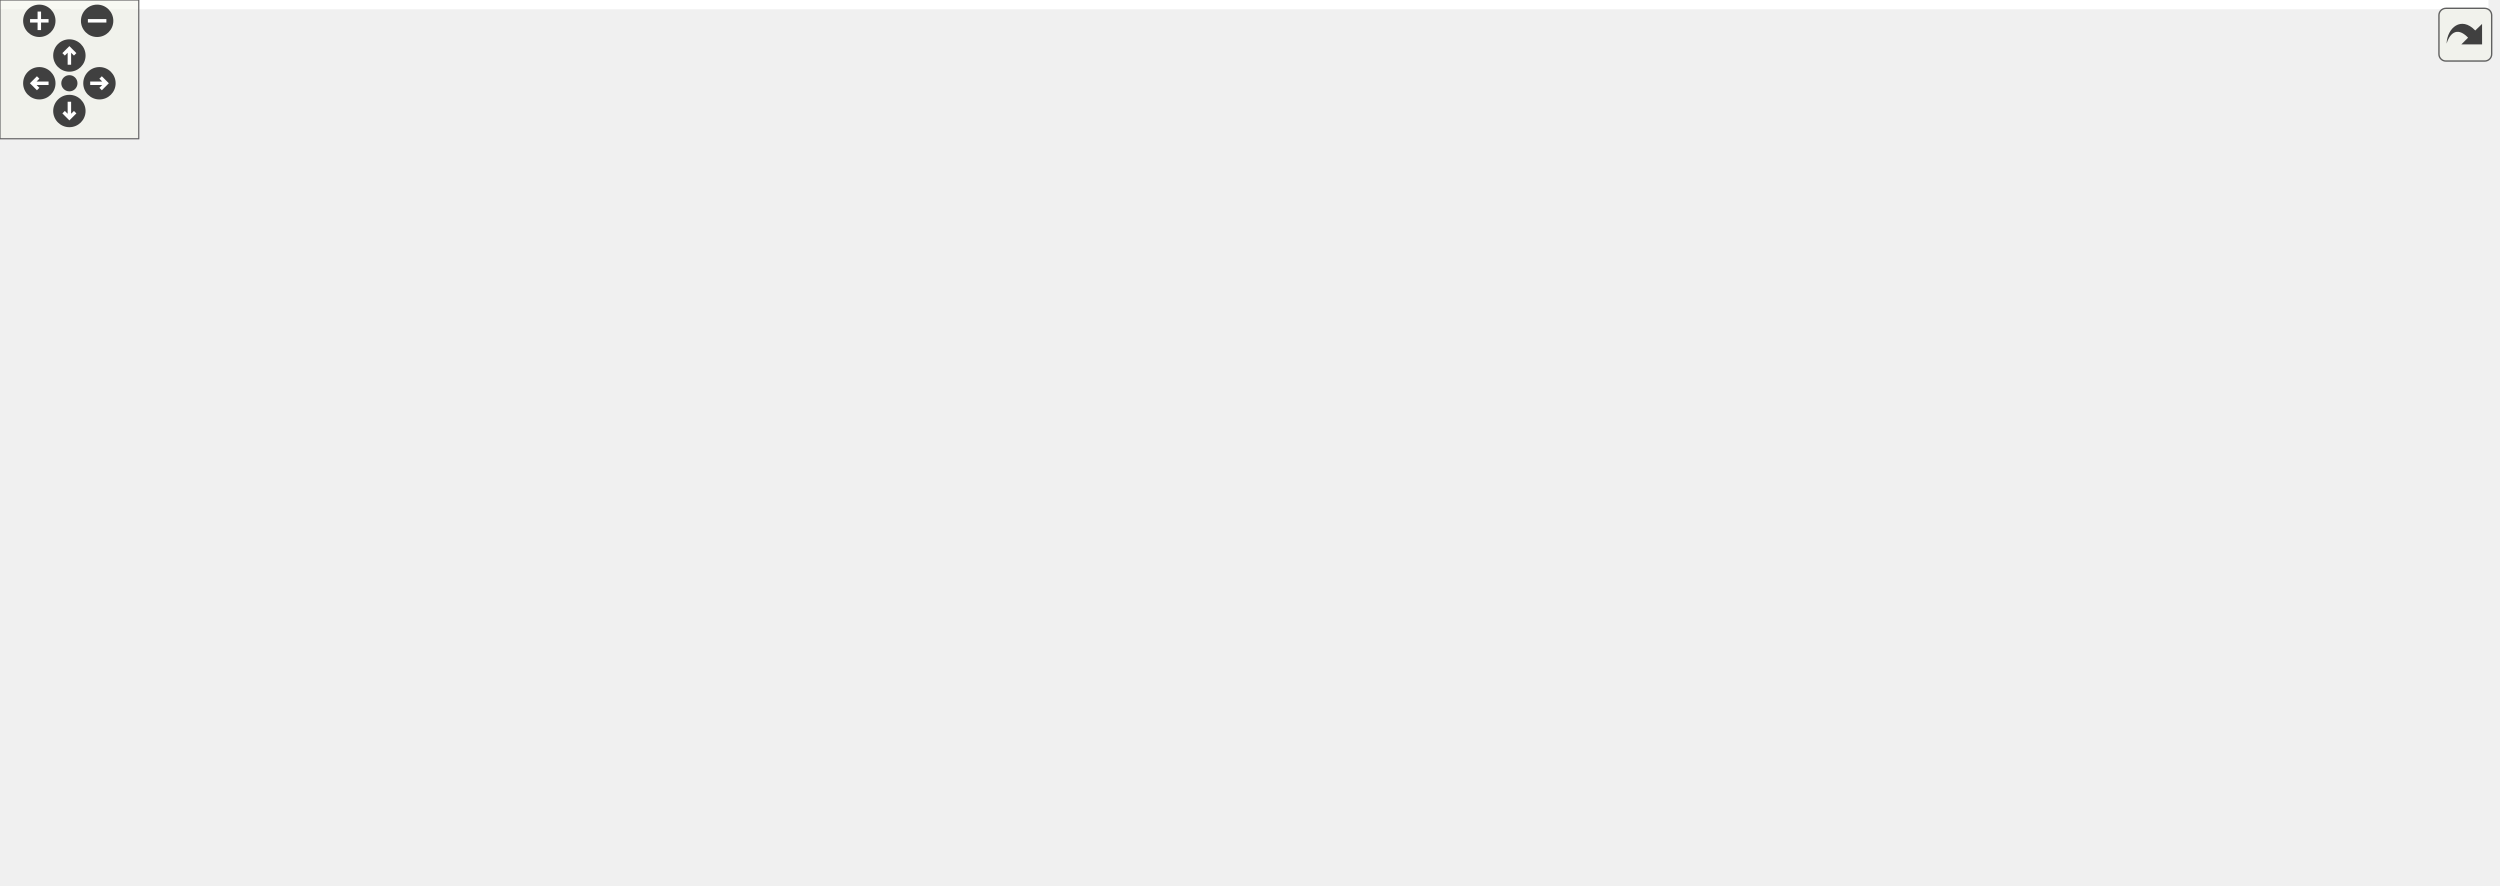
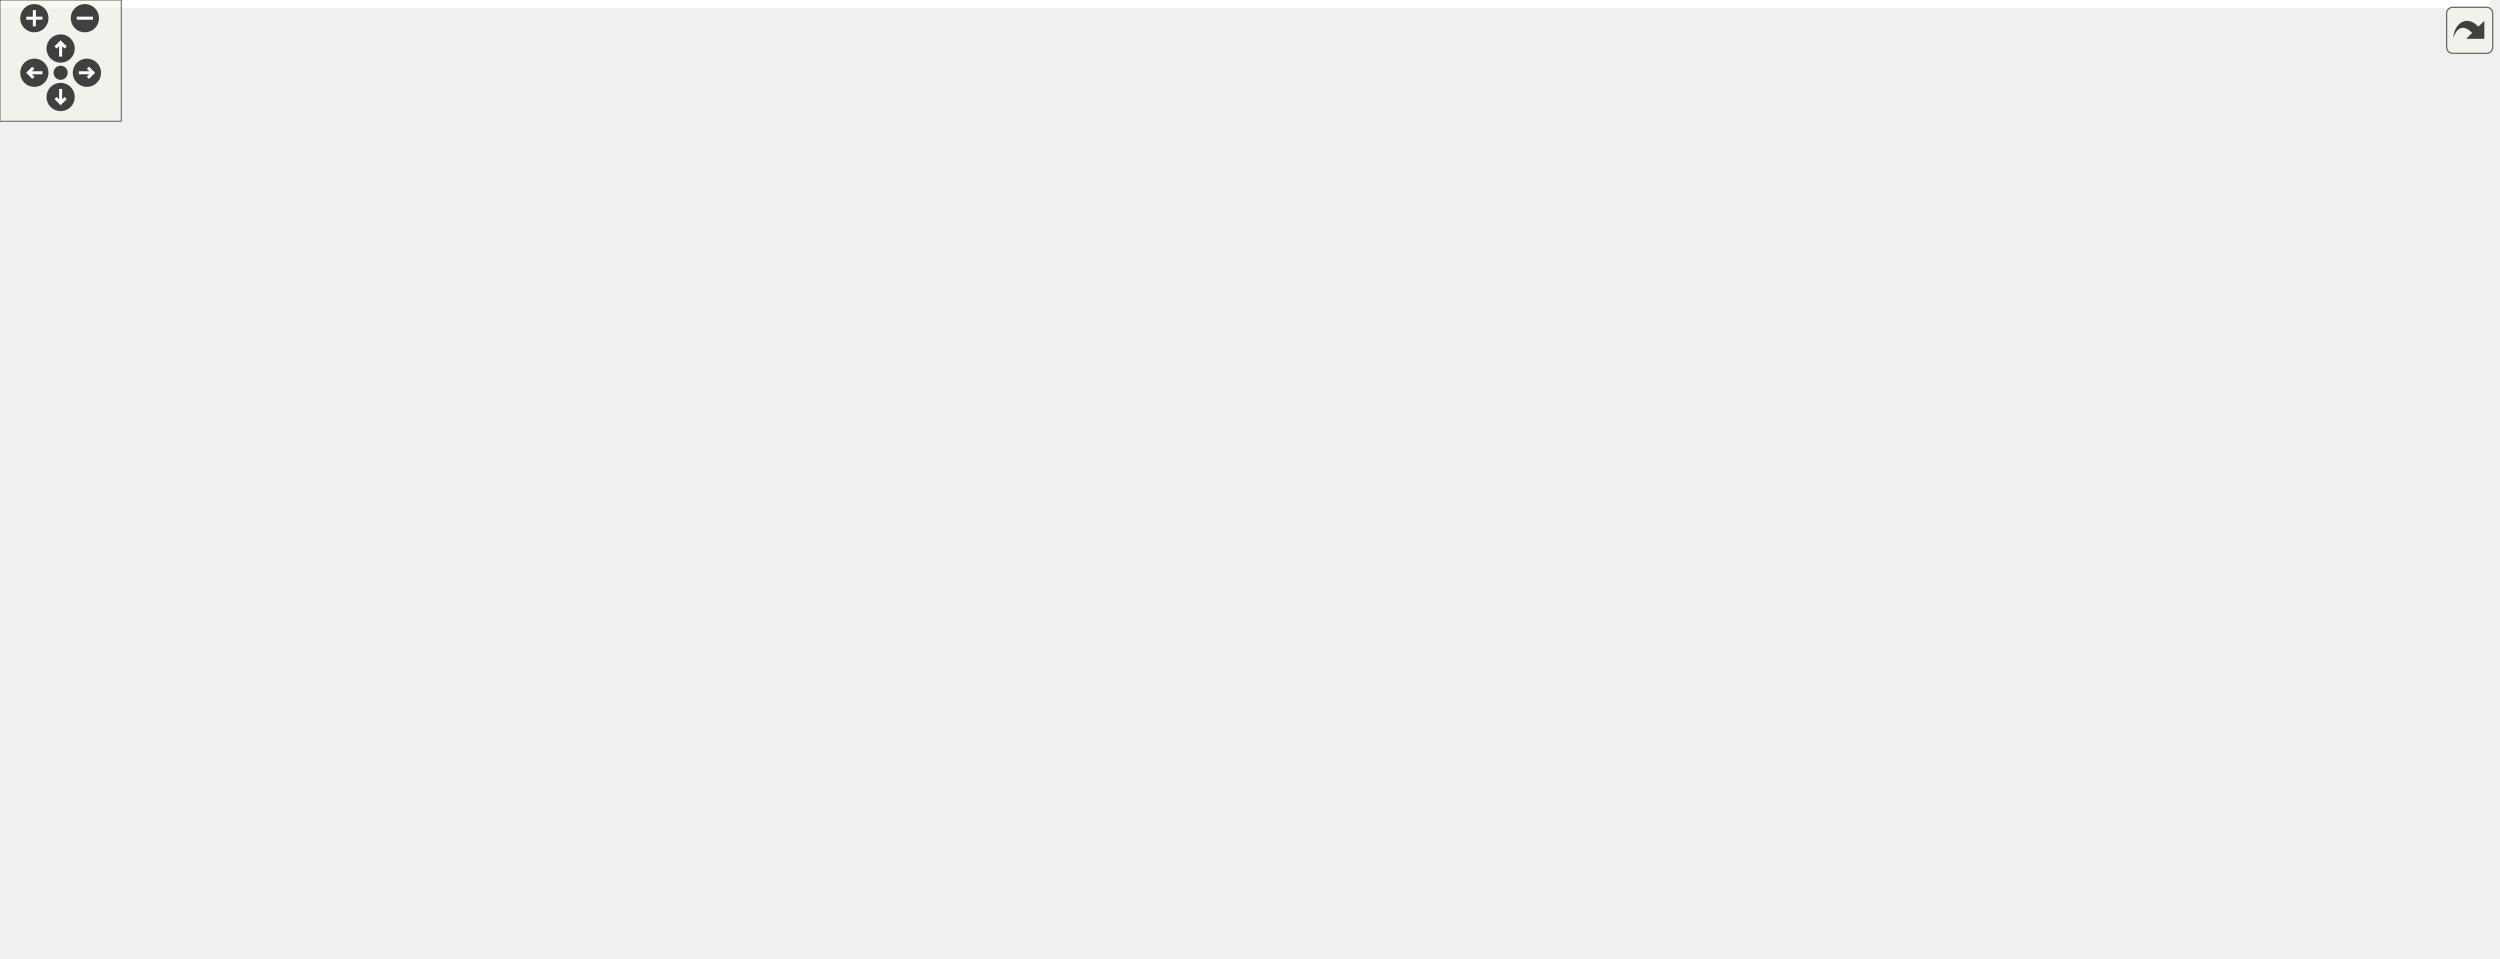
<svg xmlns="http://www.w3.org/2000/svg" xmlns:xlink="http://www.w3.org/1999/xlink" id="main" version="1.1" xml:space="preserve">
  <style type="text/css">
.edge:hover path { stroke: red; }
.edge:hover polygon { stroke: red; fill: red; }
</style>
  <defs>
    <circle id="rim" cx="0" cy="0" r="7" />
    <circle id="rim2" cx="0" cy="0" r="3.5" />
    <g id="zoomPlus">
      <use xlink:href="#rim" fill="#404040">
        <set attributeName="fill" to="#808080" begin="zoomplus.mouseover" end="zoomplus.mouseout" />
      </use>
      <path d="M-4,0h8M0,-4v8" fill="none" stroke="white" stroke-width="1.5" pointer-events="none" />
    </g>
    <g id="zoomMin">
      <use xlink:href="#rim" fill="#404040">
        <set attributeName="fill" to="#808080" begin="zoomminus.mouseover" end="zoomminus.mouseout" />
      </use>
      <path d="M-4,0h8" fill="none" stroke="white" stroke-width="1.5" pointer-events="none" />
    </g>
    <g id="dirArrow">
      <path fill="none" stroke="white" stroke-width="1.5" d="M0,-3.0v7 M-2.5,-0.5L0,-3.0L2.5,-0.5" />
    </g>
    <g id="resetDef">
      <use xlink:href="#rim2" fill="#404040">
        <set attributeName="fill" to="#808080" begin="reset.mouseover" end="reset.mouseout" />
      </use>
    </g>
  </defs>
  <svg id="graph" class="graph">
    <g id="viewport">
-       <polygon fill="#ffffff" stroke="transparent" points="-4,4 -4,-322 1076,-322 1076,4 -4,4" />
+       <polygon fill="#ffffff" stroke="transparent" points="-4,4 -4,-413.5 1232,-413.5 1232,4 -4,4" />
      <g id="node1" class="node">
-         <polygon fill="#bfbfbf" stroke="#000000" points="945,-81.5 945,-111.5 1072,-111.5 1072,-81.5 945,-81.5" />
-         <text text-anchor="start" x="953" y="-99.5" font-family="Helvetica,sans-Serif" font-size="10.00" fill="#000000">schwz::Initialize&lt;</text>
-         <text text-anchor="middle" x="1008.5" y="-88.5" font-family="Helvetica,sans-Serif" font-size="10.00" fill="#000000"> ValueType, IndexType &gt;</text>
+         <polygon fill="#bfbfbf" stroke="#000000" points="1101,-206.5 1101,-236.5 1228,-236.5 1228,-206.5 1101,-206.5" />
+         <text text-anchor="start" x="1109" y="-224.5" font-family="Helvetica,sans-Serif" font-size="10.00" fill="#000000">schwz::Initialize&lt;</text>
+         <text text-anchor="middle" x="1164.5" y="-213.5" font-family="Helvetica,sans-Serif" font-size="10.00" fill="#000000"> ValueType, IndexType &gt;</text>
      </g>
      <g id="node2" class="node">
        <g id="a_node2">
          <a xlink:href="structschwz_1_1Settings.html" target="_top" xlink:title="The struct that contains the solver settings and the parameters to be set by the user. ">
-             <polygon fill="#ffffff" stroke="#000000" points="789.5,-198 789.5,-217 876.5,-217 876.5,-198 789.5,-198" />
-             <text text-anchor="middle" x="833" y="-205" font-family="Helvetica,sans-Serif" font-size="10.00" fill="#000000">schwz::Settings</text>
+             <polygon fill="#ffffff" stroke="#000000" points="945.5,-72 945.5,-91 1032.5,-91 1032.5,-72 945.5,-72" />
+             <text text-anchor="middle" x="989" y="-79" font-family="Helvetica,sans-Serif" font-size="10.00" fill="#000000">schwz::Settings</text>
          </a>
        </g>
      </g>
      <g id="edge1" class="edge">
-         <path fill="none" stroke="#191970" d="M856.965,-192.343C890.503,-171.131 951.08,-132.817 984.589,-111.623" />
-         <polygon fill="#191970" stroke="#191970" points="854.848,-189.54 848.268,-197.844 858.59,-195.456 854.848,-189.54" />
+         <path fill="none" stroke="#191970" d="M1008.947,-97.412C1043.098,-124.655 1112.304,-179.862 1145.672,-206.48" />
+         <polygon fill="#191970" stroke="#191970" points="1011.063,-94.623 1001.063,-91.123 1006.698,-100.095 1011.063,-94.623" />
      </g>
      <g id="node3" class="node">
        <g id="a_node3">
          <a xlink:href="structschwz_1_1Settings_1_1comm__settings.html" target="_top" xlink:title="The settings for the various available communication paradigms. ">
-             <polygon fill="#ffffff" stroke="#000000" points="463,-287.5 463,-317.5 583,-317.5 583,-287.5 463,-287.5" />
-             <text text-anchor="start" x="471" y="-305.5" font-family="Helvetica,sans-Serif" font-size="10.00" fill="#000000">schwz::Settings::comm</text>
-             <text text-anchor="middle" x="523" y="-294.5" font-family="Helvetica,sans-Serif" font-size="10.00" fill="#000000">_settings</text>
+             <polygon fill="#ffffff" stroke="#000000" points="625.5,-49.5 625.5,-79.5 745.5,-79.5 745.5,-49.5 625.5,-49.5" />
+             <text text-anchor="start" x="633.5" y="-67.5" font-family="Helvetica,sans-Serif" font-size="10.00" fill="#000000">schwz::Settings::comm</text>
+             <text text-anchor="middle" x="685.5" y="-56.5" font-family="Helvetica,sans-Serif" font-size="10.00" fill="#000000">_settings</text>
          </a>
        </g>
      </g>
      <g id="edge2" class="edge">
-         <path fill="none" stroke="#9a32cd" stroke-dasharray="5,2" d="M593.404,-305.178C637.068,-304.487 693.506,-299.246 740,-280.5 775.789,-266.07 809.168,-233.465 824.376,-217.161" />
-         <polygon fill="#9a32cd" stroke="#9a32cd" points="593.131,-301.68 583.16,-305.261 593.188,-308.68 593.131,-301.68" />
-         <text text-anchor="middle" x="684.5" y="-306.5" font-family="Helvetica,sans-Serif" font-size="10.00" fill="#000000"> comm_settings</text>
+         <path fill="none" stroke="#9a32cd" stroke-dasharray="5,2" d="M755.666,-61.934C796.66,-61.159 849.35,-61.405 896,-65.5 912.157,-66.918 929.726,-69.633 945.198,-72.428" />
+         <polygon fill="#9a32cd" stroke="#9a32cd" points="755.429,-58.439 745.506,-62.152 755.579,-65.437 755.429,-58.439" />
+         <text text-anchor="middle" x="840.5" y="-68.5" font-family="Helvetica,sans-Serif" font-size="10.00" fill="#000000"> comm_settings</text>
      </g>
      <g id="node4" class="node">
        <g id="a_node4">
          <a xlink:title="STL class. ">
-             <polygon fill="#ffffff" stroke="#bfbfbf" points="493,-225 493,-244 553,-244 553,-225 493,-225" />
-             <text text-anchor="middle" x="523" y="-232" font-family="Helvetica,sans-Serif" font-size="10.00" fill="#000000">std::string</text>
+             <polygon fill="#ffffff" stroke="#bfbfbf" points="655.5,-101 655.5,-120 715.5,-120 715.5,-101 655.5,-101" />
+             <text text-anchor="middle" x="685.5" y="-108" font-family="Helvetica,sans-Serif" font-size="10.00" fill="#000000">std::string</text>
          </a>
        </g>
      </g>
      <g id="edge3" class="edge">
-         <path fill="none" stroke="#9a32cd" stroke-dasharray="5,2" d="M563.307,-230.989C621.666,-225.906 729.27,-216.535 789.413,-211.296" />
-         <polygon fill="#9a32cd" stroke="#9a32cd" points="562.664,-227.532 553.006,-231.887 563.272,-234.506 562.664,-227.532" />
-         <text text-anchor="middle" x="684.5" y="-271.5" font-family="Helvetica,sans-Serif" font-size="10.00" fill="#000000"> factorization</text>
-         <text text-anchor="middle" x="684.5" y="-260.5" font-family="Helvetica,sans-Serif" font-size="10.00" fill="#000000">metis_objtype</text>
-         <text text-anchor="middle" x="684.5" y="-249.5" font-family="Helvetica,sans-Serif" font-size="10.00" fill="#000000">matrix_filename</text>
-         <text text-anchor="middle" x="684.5" y="-238.5" font-family="Helvetica,sans-Serif" font-size="10.00" fill="#000000">reorder</text>
-         <text text-anchor="middle" x="684.5" y="-227.5" font-family="Helvetica,sans-Serif" font-size="10.00" fill="#000000">executor_string</text>
+         <path fill="none" stroke="#9a32cd" stroke-dasharray="5,2" d="M725.48,-105.876C743.635,-103.829 765.392,-101.449 785,-99.5 840.193,-94.015 903.872,-88.531 945.2,-85.083" />
+         <polygon fill="#9a32cd" stroke="#9a32cd" points="725.067,-102.4 715.525,-107.006 725.856,-109.356 725.067,-102.4" />
+         <text text-anchor="middle" x="840.5" y="-146.5" font-family="Helvetica,sans-Serif" font-size="10.00" fill="#000000"> factorization</text>
+         <text text-anchor="middle" x="840.5" y="-135.5" font-family="Helvetica,sans-Serif" font-size="10.00" fill="#000000">metis_objtype</text>
+         <text text-anchor="middle" x="840.5" y="-124.5" font-family="Helvetica,sans-Serif" font-size="10.00" fill="#000000">matrix_filename</text>
+         <text text-anchor="middle" x="840.5" y="-113.5" font-family="Helvetica,sans-Serif" font-size="10.00" fill="#000000">reorder</text>
+         <text text-anchor="middle" x="840.5" y="-102.5" font-family="Helvetica,sans-Serif" font-size="10.00" fill="#000000">executor_string</text>
+       </g>
+       <g id="node8" class="node">
+         <g id="a_node8">
+           <a xlink:href="structschwz_1_1Metadata.html" target="_top" xlink:title="The solver metadata struct. ">
+             <polygon fill="#ffffff" stroke="#000000" points="914,-206.5 914,-236.5 1064,-236.5 1064,-206.5 914,-206.5" />
+             <text text-anchor="start" x="922" y="-224.5" font-family="Helvetica,sans-Serif" font-size="10.00" fill="#000000">schwz::Metadata&lt; ValueType,</text>
+             <text text-anchor="middle" x="989" y="-213.5" font-family="Helvetica,sans-Serif" font-size="10.00" fill="#000000"> IndexType &gt;</text>
+           </a>
+         </g>
+       </g>
+       <g id="edge10" class="edge">
+         <path fill="none" stroke="#9a32cd" stroke-dasharray="5,2" d="M713.094,-124.602C732.729,-134.161 759.961,-146.47 785,-154.5 832.975,-169.885 848.226,-161.503 896,-177.5 918.865,-185.156 943.477,-196.974 961.635,-206.434" />
+         <polygon fill="#9a32cd" stroke="#9a32cd" points="714.624,-121.454 704.109,-120.161 711.523,-127.73 714.624,-121.454" />
+         <text text-anchor="middle" x="840.5" y="-180.5" font-family="Helvetica,sans-Serif" font-size="10.00" fill="#000000"> local_precond</text>
      </g>
      <g id="node5" class="node">
-         <polygon fill="#ffffff" stroke="#bfbfbf" points="171,-219.5 171,-249.5 266,-249.5 266,-219.5 171,-219.5" />
-         <text text-anchor="start" x="179" y="-237.5" font-family="Helvetica,sans-Serif" font-size="10.00" fill="#000000">std::basic_string&lt;</text>
-         <text text-anchor="middle" x="218.5" y="-226.5" font-family="Helvetica,sans-Serif" font-size="10.00" fill="#000000"> char &gt;</text>
+         <polygon fill="#ffffff" stroke="#bfbfbf" points="280.5,-95.5 280.5,-125.5 375.5,-125.5 375.5,-95.5 280.5,-95.5" />
+         <text text-anchor="start" x="288.5" y="-113.5" font-family="Helvetica,sans-Serif" font-size="10.00" fill="#000000">std::basic_string&lt;</text>
+         <text text-anchor="middle" x="328" y="-102.5" font-family="Helvetica,sans-Serif" font-size="10.00" fill="#000000"> char &gt;</text>
      </g>
      <g id="edge4" class="edge">
-         <path fill="none" stroke="#191970" d="M276.085,-234.5C340.529,-234.5 442.486,-234.5 492.83,-234.5" />
-         <polygon fill="#191970" stroke="#191970" points="276.078,-231 266.078,-234.5 276.078,-238 276.078,-231" />
+         <path fill="none" stroke="#191970" d="M385.845,-110.5C462.709,-110.5 595.715,-110.5 655.211,-110.5" />
+         <polygon fill="#191970" stroke="#191970" points="385.843,-107 375.843,-110.5 385.843,-114 385.843,-107" />
      </g>
      <g id="node6" class="node">
        <g id="a_node6">
          <a xlink:title="STL class. ">
-             <polygon fill="#ffffff" stroke="#bfbfbf" points="0,-219.5 0,-249.5 95,-249.5 95,-219.5 0,-219.5" />
-             <text text-anchor="start" x="8" y="-237.5" font-family="Helvetica,sans-Serif" font-size="10.00" fill="#000000">std::basic_string&lt;</text>
-             <text text-anchor="middle" x="47.5" y="-226.5" font-family="Helvetica,sans-Serif" font-size="10.00" fill="#000000"> Char &gt;</text>
+             <polygon fill="#ffffff" stroke="#bfbfbf" points="0,-95.5 0,-125.5 95,-125.5 95,-95.5 0,-95.5" />
+             <text text-anchor="start" x="8" y="-113.5" font-family="Helvetica,sans-Serif" font-size="10.00" fill="#000000">std::basic_string&lt;</text>
+             <text text-anchor="middle" x="47.5" y="-102.5" font-family="Helvetica,sans-Serif" font-size="10.00" fill="#000000"> Char &gt;</text>
          </a>
        </g>
      </g>
      <g id="edge5" class="edge">
-         <path fill="none" stroke="#ffa500" stroke-dasharray="5,2" d="M105.357,-234.5C126.658,-234.5 150.524,-234.5 170.826,-234.5" />
-         <polygon fill="#ffa500" stroke="#ffa500" points="105.133,-231 95.133,-234.5 105.133,-238 105.133,-231" />
-         <text text-anchor="middle" x="133" y="-237.5" font-family="Helvetica,sans-Serif" font-size="10.00" fill="#000000"> &lt; char &gt;</text>
+         <path fill="none" stroke="#ffa500" stroke-dasharray="5,2" d="M105.094,-110.5C156.777,-110.5 231.742,-110.5 280.184,-110.5" />
+         <polygon fill="#ffa500" stroke="#ffa500" points="105.083,-107 95.083,-110.5 105.083,-114 105.083,-107" />
+         <text text-anchor="middle" x="179.5" y="-113.5" font-family="Helvetica,sans-Serif" font-size="10.00" fill="#000000"> &lt; char &gt;</text>
      </g>
      <g id="node7" class="node">
        <g id="a_node7">
          <a xlink:href="structschwz_1_1Settings_1_1convergence__settings.html" target="_top" xlink:title="The various convergence settings available. ">
-             <polygon fill="#ffffff" stroke="#000000" points="448.5,-175.5 448.5,-205.5 597.5,-205.5 597.5,-175.5 448.5,-175.5" />
-             <text text-anchor="start" x="456.5" y="-193.5" font-family="Helvetica,sans-Serif" font-size="10.00" fill="#000000">schwz::Settings::convergence</text>
-             <text text-anchor="middle" x="523" y="-182.5" font-family="Helvetica,sans-Serif" font-size="10.00" fill="#000000">_settings</text>
+             <polygon fill="#ffffff" stroke="#000000" points="611,-.5 611,-30.5 760,-30.5 760,-.5 611,-.5" />
+             <text text-anchor="start" x="619" y="-18.5" font-family="Helvetica,sans-Serif" font-size="10.00" fill="#000000">schwz::Settings::convergence</text>
+             <text text-anchor="middle" x="685.5" y="-7.5" font-family="Helvetica,sans-Serif" font-size="10.00" fill="#000000">_settings</text>
          </a>
        </g>
      </g>
      <g id="edge6" class="edge">
-         <path fill="none" stroke="#9a32cd" stroke-dasharray="5,2" d="M607.73,-187.643C647.891,-187.119 696.493,-187.684 740,-191.5 756.157,-192.917 773.726,-195.631 789.198,-198.427" />
-         <polygon fill="#9a32cd" stroke="#9a32cd" points="607.654,-184.144 597.71,-187.798 607.763,-191.143 607.654,-184.144" />
-         <text text-anchor="middle" x="684.5" y="-194.5" font-family="Helvetica,sans-Serif" font-size="10.00" fill="#000000"> convergence_settings</text>
-       </g>
-       <g id="node8" class="node">
-         <g id="a_node8">
-           <a xlink:href="structschwz_1_1Metadata.html" target="_top" xlink:title="The solver metadata struct. ">
-             <polygon fill="#ffffff" stroke="#000000" points="758,-81.5 758,-111.5 908,-111.5 908,-81.5 758,-81.5" />
-             <text text-anchor="start" x="766" y="-99.5" font-family="Helvetica,sans-Serif" font-size="10.00" fill="#000000">schwz::Metadata&lt; ValueType,</text>
-             <text text-anchor="middle" x="833" y="-88.5" font-family="Helvetica,sans-Serif" font-size="10.00" fill="#000000"> IndexType &gt;</text>
-           </a>
-         </g>
+         <path fill="none" stroke="#9a32cd" stroke-dasharray="5,2" d="M770.492,-23.822C809.168,-28.677 855.292,-35.972 896,-46.5 921.22,-53.023 949.044,-64.028 967.626,-71.958" />
+         <polygon fill="#9a32cd" stroke="#9a32cd" points="770.662,-20.317 760.312,-22.578 769.813,-27.265 770.662,-20.317" />
+         <text text-anchor="middle" x="840.5" y="-49.5" font-family="Helvetica,sans-Serif" font-size="10.00" fill="#000000"> convergence_settings</text>
      </g>
      <g id="edge7" class="edge">
-         <path fill="none" stroke="#191970" d="M918.243,-96.5C927.177,-96.5 936.145,-96.5 944.777,-96.5" />
-         <polygon fill="#191970" stroke="#191970" points="918.192,-93 908.192,-96.5 918.192,-100 918.192,-93" />
+         <path fill="none" stroke="#191970" d="M1074.243,-221.5C1083.177,-221.5 1092.145,-221.5 1100.777,-221.5" />
+         <polygon fill="#191970" stroke="#191970" points="1074.192,-218 1064.191,-221.5 1074.191,-225 1074.192,-218" />
      </g>
      <g id="node9" class="node">
-         <polygon fill="#ffffff" stroke="#bfbfbf" points="435,-115 435,-156 611,-156 611,-115 435,-115" />
-         <text text-anchor="start" x="443" y="-144" font-family="Helvetica,sans-Serif" font-size="10.00" fill="#000000">std::vector&lt; std::tuple</text>
-         <text text-anchor="start" x="443" y="-133" font-family="Helvetica,sans-Serif" font-size="10.00" fill="#000000">&lt; int, int, int, std::</text>
-         <text text-anchor="middle" x="523" y="-122" font-family="Helvetica,sans-Serif" font-size="10.00" fill="#000000">string, std::vector&lt; ValueType &gt; &gt; &gt;</text>
+         <polygon fill="#ffffff" stroke="#bfbfbf" points="410,-308 410,-349 586,-349 586,-308 410,-308" />
+         <text text-anchor="start" x="418" y="-337" font-family="Helvetica,sans-Serif" font-size="10.00" fill="#000000">std::vector&lt; std::tuple</text>
+         <text text-anchor="start" x="418" y="-326" font-family="Helvetica,sans-Serif" font-size="10.00" fill="#000000">&lt; int, int, int, std::</text>
+         <text text-anchor="middle" x="498" y="-315" font-family="Helvetica,sans-Serif" font-size="10.00" fill="#000000">string, std::vector&lt; ValueType &gt; &gt; &gt;</text>
      </g>
      <g id="edge8" class="edge">
-         <path fill="none" stroke="#9a32cd" stroke-dasharray="5,2" d="M621.202,-123.145C665.436,-117.581 716.83,-111.115 757.914,-105.946" />
-         <polygon fill="#9a32cd" stroke="#9a32cd" points="620.489,-119.707 611.004,-124.428 621.363,-126.653 620.489,-119.707" />
-         <text text-anchor="middle" x="684.5" y="-124.5" font-family="Helvetica,sans-Serif" font-size="10.00" fill="#000000"> time_struct</text>
+         <path fill="none" stroke="#9a32cd" stroke-dasharray="5,2" d="M596.29,-313.476C677.34,-300.194 794.986,-278.855 896,-252.5 913.127,-248.031 931.687,-242.077 947.689,-236.582" />
+         <polygon fill="#9a32cd" stroke="#9a32cd" points="595.403,-310.074 586.095,-315.136 596.528,-316.983 595.403,-310.074" />
+         <text text-anchor="middle" x="685.5" y="-314.5" font-family="Helvetica,sans-Serif" font-size="10.00" fill="#000000"> time_struct</text>
      </g>
      <g id="node10" class="node">
        <g id="a_node10">
          <a xlink:title="STL class. ">
-             <polygon fill="#ffffff" stroke="#bfbfbf" points="175,-48 175,-67 262,-67 262,-48 175,-48" />
-             <text text-anchor="middle" x="218.5" y="-55" font-family="Helvetica,sans-Serif" font-size="10.00" fill="#000000">std::vector&lt; T &gt;</text>
+             <polygon fill="#ffffff" stroke="#bfbfbf" points="4,-261 4,-280 91,-280 91,-261 4,-261" />
+             <text text-anchor="middle" x="47.5" y="-268" font-family="Helvetica,sans-Serif" font-size="10.00" fill="#000000">std::vector&lt; T &gt;</text>
          </a>
        </g>
      </g>
      <g id="edge9" class="edge">
-         <path fill="none" stroke="#ffa500" stroke-dasharray="5,2" d="M232.892,-74.55C245.047,-87.654 263.684,-104.921 284,-113.5 331.215,-133.439 388.232,-139.296 434.733,-140.001" />
-         <polygon fill="#ffa500" stroke="#ffa500" points="235.47,-72.181 226.204,-67.043 230.243,-76.838 235.47,-72.181" />
-         <text text-anchor="start" x="284" y="-163.5" font-family="Helvetica,sans-Serif" font-size="10.00" fill="#000000"> &lt; std::tuple&lt; int,</text>
-         <text text-anchor="start" x="284" y="-152.5" font-family="Helvetica,sans-Serif" font-size="10.00" fill="#000000"> int, int, std::string,</text>
-         <text text-anchor="middle" x="350.5" y="-141.5" font-family="Helvetica,sans-Serif" font-size="10.00" fill="#000000"> std::vector&lt; ValueType &gt; &gt; &gt;</text>
+         <path fill="none" stroke="#ffa500" stroke-dasharray="5,2" d="M101.09,-281.496C105.114,-282.211 109.117,-282.889 113,-283.5 214.377,-299.459 331.595,-312.373 409.806,-320.207" />
+         <polygon fill="#ffa500" stroke="#ffa500" points="101.571,-278.026 91.102,-279.656 100.303,-284.91 101.571,-278.026" />
+         <text text-anchor="start" x="113" y="-325.5" font-family="Helvetica,sans-Serif" font-size="10.00" fill="#000000"> &lt; std::tuple&lt; int,</text>
+         <text text-anchor="start" x="113" y="-314.5" font-family="Helvetica,sans-Serif" font-size="10.00" fill="#000000"> int, int, std::string,</text>
+         <text text-anchor="middle" x="179.5" y="-303.5" font-family="Helvetica,sans-Serif" font-size="10.00" fill="#000000"> std::vector&lt; ValueType &gt; &gt; &gt;</text>
+       </g>
+       <g id="node12" class="node">
+         <polygon fill="#ffffff" stroke="#bfbfbf" points="264,-255 264,-274 392,-274 392,-255 264,-255" />
+         <text text-anchor="middle" x="328" y="-262" font-family="Helvetica,sans-Serif" font-size="10.00" fill="#000000">std::vector&lt; ValueType &gt;</text>
+       </g>
+       <g id="edge13" class="edge">
+         <path fill="none" stroke="#ffa500" stroke-dasharray="5,2" d="M101.163,-269.352C147.509,-268.361 214.576,-266.926 263.766,-265.874" />
+         <polygon fill="#ffa500" stroke="#ffa500" points="100.943,-265.856 91.02,-269.569 101.093,-272.854 100.943,-265.856" />
+         <text text-anchor="middle" x="179.5" y="-271.5" font-family="Helvetica,sans-Serif" font-size="10.00" fill="#000000"> &lt; ValueType &gt;</text>
+       </g>
+       <g id="node13" class="node">
+         <polygon fill="#ffffff" stroke="#bfbfbf" points="268.5,-201.5 268.5,-231.5 387.5,-231.5 387.5,-201.5 268.5,-201.5" />
+         <text text-anchor="start" x="276.5" y="-219.5" font-family="Helvetica,sans-Serif" font-size="10.00" fill="#000000">std::vector&lt; std::vector</text>
+         <text text-anchor="middle" x="328" y="-208.5" font-family="Helvetica,sans-Serif" font-size="10.00" fill="#000000">&lt; ValueType &gt; &gt;</text>
+       </g>
+       <g id="edge15" class="edge">
+         <path fill="none" stroke="#ffa500" stroke-dasharray="5,2" d="M85.446,-257.934C94.416,-255.237 103.993,-252.577 113,-250.5 164.922,-238.529 224.871,-229.431 268.254,-223.672" />
+         <polygon fill="#ffa500" stroke="#ffa500" points="84.159,-254.668 75.638,-260.966 86.226,-261.356 84.159,-254.668" />
+         <text text-anchor="middle" x="179.5" y="-253.5" font-family="Helvetica,sans-Serif" font-size="10.00" fill="#000000"> &lt; std::vector&lt; ValueType &gt; &gt;</text>
+       </g>
+       <g id="node14" class="node">
+         <polygon fill="#ffffff" stroke="#bfbfbf" points="437,-127 437,-190 559,-190 559,-127 437,-127" />
+         <text text-anchor="start" x="445" y="-178" font-family="Helvetica,sans-Serif" font-size="10.00" fill="#000000">std::vector&lt; std::tuple</text>
+         <text text-anchor="start" x="445" y="-167" font-family="Helvetica,sans-Serif" font-size="10.00" fill="#000000">&lt; int, std::vector&lt; std</text>
+         <text text-anchor="start" x="445" y="-156" font-family="Helvetica,sans-Serif" font-size="10.00" fill="#000000">::tuple&lt; int, int &gt; &gt;, std</text>
+         <text text-anchor="start" x="445" y="-145" font-family="Helvetica,sans-Serif" font-size="10.00" fill="#000000">::vector&lt; std::tuple&lt; int,</text>
+         <text text-anchor="middle" x="498" y="-134" font-family="Helvetica,sans-Serif" font-size="10.00" fill="#000000"> int &gt; &gt;, int, int &gt; &gt;</text>
+       </g>
+       <g id="edge17" class="edge">
+         <path fill="none" stroke="#ffa500" stroke-dasharray="5,2" d="M53.439,-251.238C62.123,-226.798 80.849,-185.648 113,-167.5 166.638,-137.223 342.499,-145.866 436.864,-153.09" />
+         <polygon fill="#ffa500" stroke="#ffa500" points="50.074,-250.267 50.233,-260.861 56.715,-252.48 50.074,-250.267" />
+         <text text-anchor="start" x="126" y="-214.5" font-family="Helvetica,sans-Serif" font-size="10.00" fill="#000000"> &lt; std::tuple&lt; int,</text>
+         <text text-anchor="start" x="126" y="-203.5" font-family="Helvetica,sans-Serif" font-size="10.00" fill="#000000"> std::vector&lt; std::tuple</text>
+         <text text-anchor="start" x="126" y="-192.5" font-family="Helvetica,sans-Serif" font-size="10.00" fill="#000000">&lt; int, int &gt; &gt;, std::vector</text>
+         <text text-anchor="start" x="126" y="-181.5" font-family="Helvetica,sans-Serif" font-size="10.00" fill="#000000">&lt; std::tuple&lt; int, int &gt; &gt;</text>
+         <text text-anchor="middle" x="179.5" y="-170.5" font-family="Helvetica,sans-Serif" font-size="10.00" fill="#000000">, int, int &gt; &gt;</text>
+       </g>
+       <g id="node15" class="node">
+         <polygon fill="#ffffff" stroke="#bfbfbf" points="785,-338.5 785,-368.5 896,-368.5 896,-338.5 785,-338.5" />
+         <text text-anchor="start" x="793" y="-356.5" font-family="Helvetica,sans-Serif" font-size="10.00" fill="#000000">std::vector&lt; unsigned</text>
+         <text text-anchor="middle" x="840.5" y="-345.5" font-family="Helvetica,sans-Serif" font-size="10.00" fill="#000000"> int &gt;</text>
+       </g>
+       <g id="edge19" class="edge">
+         <path fill="none" stroke="#ffa500" stroke-dasharray="5,2" d="M59.184,-288.604C70.704,-304.682 89.908,-327.181 113,-337.5 343.97,-440.709 658.74,-392.242 784.883,-366.238" />
+         <polygon fill="#ffa500" stroke="#ffa500" points="61.85,-286.301 53.318,-280.02 56.071,-290.251 61.85,-286.301" />
+         <text text-anchor="middle" x="328" y="-401.5" font-family="Helvetica,sans-Serif" font-size="10.00" fill="#000000"> &lt; unsigned int &gt;</text>
      </g>
      <g id="node11" class="node">
-         <polygon fill="#ffffff" stroke="#bfbfbf" points="462,-33 462,-96 584,-96 584,-33 462,-33" />
-         <text text-anchor="start" x="470" y="-84" font-family="Helvetica,sans-Serif" font-size="10.00" fill="#000000">std::vector&lt; std::tuple</text>
-         <text text-anchor="start" x="470" y="-73" font-family="Helvetica,sans-Serif" font-size="10.00" fill="#000000">&lt; int, std::vector&lt; std</text>
-         <text text-anchor="start" x="470" y="-62" font-family="Helvetica,sans-Serif" font-size="10.00" fill="#000000">::tuple&lt; int, int &gt; &gt;, std</text>
-         <text text-anchor="start" x="470" y="-51" font-family="Helvetica,sans-Serif" font-size="10.00" fill="#000000">::vector&lt; std::tuple&lt; int,</text>
-         <text text-anchor="middle" x="523" y="-40" font-family="Helvetica,sans-Serif" font-size="10.00" fill="#000000"> int &gt; &gt;, int, int &gt; &gt;</text>
+         <g id="a_node11">
+           <a xlink:href="structschwz_1_1Metadata_1_1post__process__data.html" target="_top" xlink:title="The struct used for storing data for post-processing. ">
+             <polygon fill="#ffffff" stroke="#000000" points="604,-232.5 604,-262.5 767,-262.5 767,-232.5 604,-232.5" />
+             <text text-anchor="start" x="612" y="-250.5" font-family="Helvetica,sans-Serif" font-size="10.00" fill="#000000">schwz::Metadata&lt; ValueType,</text>
+             <text text-anchor="middle" x="685.5" y="-239.5" font-family="Helvetica,sans-Serif" font-size="10.00" fill="#000000"> IndexType &gt;::post_process_data</text>
+           </a>
+         </g>
      </g>
      <g id="edge11" class="edge">
-         <path fill="none" stroke="#ffa500" stroke-dasharray="5,2" d="M272.325,-57.023C312.262,-56.85 368.043,-56.992 417,-58.5 431.555,-58.948 447.221,-59.691 461.926,-60.504" />
-         <polygon fill="#ffa500" stroke="#ffa500" points="272.252,-53.523 262.271,-57.074 272.288,-60.523 272.252,-53.523" />
-         <text text-anchor="start" x="297" y="-105.5" font-family="Helvetica,sans-Serif" font-size="10.00" fill="#000000"> &lt; std::tuple&lt; int,</text>
-         <text text-anchor="start" x="297" y="-94.5" font-family="Helvetica,sans-Serif" font-size="10.00" fill="#000000"> std::vector&lt; std::tuple</text>
-         <text text-anchor="start" x="297" y="-83.5" font-family="Helvetica,sans-Serif" font-size="10.00" fill="#000000">&lt; int, int &gt; &gt;, std::vector</text>
-         <text text-anchor="start" x="297" y="-72.5" font-family="Helvetica,sans-Serif" font-size="10.00" fill="#000000">&lt; std::tuple&lt; int, int &gt; &gt;</text>
-         <text text-anchor="middle" x="350.5" y="-61.5" font-family="Helvetica,sans-Serif" font-size="10.00" fill="#000000">, int, int &gt; &gt;</text>
-       </g>
-       <g id="node12" class="node">
-         <polygon fill="#ffffff" stroke="#bfbfbf" points="629,-.5 629,-30.5 740,-30.5 740,-.5 629,-.5" />
-         <text text-anchor="start" x="637" y="-18.5" font-family="Helvetica,sans-Serif" font-size="10.00" fill="#000000">std::vector&lt; unsigned</text>
-         <text text-anchor="middle" x="684.5" y="-7.5" font-family="Helvetica,sans-Serif" font-size="10.00" fill="#000000"> int &gt;</text>
-       </g>
-       <g id="edge13" class="edge">
-         <path fill="none" stroke="#ffa500" stroke-dasharray="5,2" d="M267.213,-45.779C272.857,-44.589 278.543,-43.466 284,-42.5 350.606,-30.713 367.569,-28.812 435,-23.5 501.535,-18.259 578.308,-16.428 628.925,-15.802" />
-         <polygon fill="#ffa500" stroke="#ffa500" points="266.185,-42.421 257.161,-47.972 267.677,-49.26 266.185,-42.421" />
-         <text text-anchor="middle" x="350.5" y="-45.5" font-family="Helvetica,sans-Serif" font-size="10.00" fill="#000000"> &lt; unsigned int &gt;</text>
-       </g>
-       <g id="edge10" class="edge">
-         <path fill="none" stroke="#9a32cd" stroke-dasharray="5,2" d="M594.537,-70.434C636.875,-74.11 691.538,-79.142 740,-84.5 745.825,-85.144 751.851,-85.844 757.906,-86.572" />
-         <polygon fill="#9a32cd" stroke="#9a32cd" points="594.59,-66.925 584.326,-69.553 593.988,-73.9 594.59,-66.925" />
-         <text text-anchor="middle" x="684.5" y="-87.5" font-family="Helvetica,sans-Serif" font-size="10.00" fill="#000000"> comm_data_struct</text>
+         <path fill="none" stroke="#9a32cd" stroke-dasharray="5,2" d="M777.289,-239.637C820.98,-235.894 872.573,-231.474 913.889,-227.935" />
+         <polygon fill="#9a32cd" stroke="#9a32cd" points="776.896,-236.157 767.232,-240.498 777.494,-243.132 776.896,-236.157" />
+         <text text-anchor="middle" x="840.5" y="-240.5" font-family="Helvetica,sans-Serif" font-size="10.00" fill="#000000"> post_process_data</text>
      </g>
      <g id="edge12" class="edge">
-         <path fill="none" stroke="#9a32cd" stroke-dasharray="5,2" d="M750.043,-20.993C795.156,-25.924 856.077,-34.876 908,-50.5 933.725,-58.241 961.37,-71.272 981.141,-81.493" />
-         <polygon fill="#9a32cd" stroke="#9a32cd" points="750.401,-17.511 740.089,-19.942 749.666,-24.472 750.401,-17.511" />
-         <text text-anchor="middle" x="833" y="-64.5" font-family="Helvetica,sans-Serif" font-size="10.00" fill="#000000"> cell_weights</text>
-         <text text-anchor="middle" x="833" y="-53.5" font-family="Helvetica,sans-Serif" font-size="10.00" fill="#000000">partition_indices</text>
+         <path fill="none" stroke="#9a32cd" stroke-dasharray="5,2" d="M367.476,-252.258C380.84,-248.688 395.942,-245.272 410,-243.5 474.782,-235.336 548.807,-237.016 603.799,-240.362" />
+         <polygon fill="#9a32cd" stroke="#9a32cd" points="366.338,-248.942 357.642,-254.994 368.214,-255.686 366.338,-248.942" />
+         <text text-anchor="middle" x="498" y="-290.5" font-family="Helvetica,sans-Serif" font-size="10.00" fill="#000000"> local_converged_resnorm</text>
+         <text text-anchor="start" x="440.5" y="-279.5" font-family="Helvetica,sans-Serif" font-size="10.00" fill="#000000">local_residual_vector</text>
+         <text text-anchor="middle" x="498" y="-268.5" font-family="Helvetica,sans-Serif" font-size="10.00" fill="#000000">_out</text>
+         <text text-anchor="start" x="440.5" y="-257.5" font-family="Helvetica,sans-Serif" font-size="10.00" fill="#000000">local_converged_iter</text>
+         <text text-anchor="middle" x="498" y="-246.5" font-family="Helvetica,sans-Serif" font-size="10.00" fill="#000000">_count</text>
+       </g>
+       <g id="edge14" class="edge">
+         <path fill="none" stroke="#9a32cd" stroke-dasharray="5,2" d="M397.865,-213.936C449.959,-213.038 522.733,-213.926 586,-222.5 602.061,-224.677 619.277,-228.465 634.796,-232.444" />
+         <polygon fill="#9a32cd" stroke="#9a32cd" points="397.659,-210.439 387.731,-214.138 397.799,-217.438 397.659,-210.439" />
+         <text text-anchor="middle" x="498" y="-225.5" font-family="Helvetica,sans-Serif" font-size="10.00" fill="#000000"> global_residual_vector_out</text>
+       </g>
+       <g id="edge16" class="edge">
+         <path fill="none" stroke="#9a32cd" stroke-dasharray="5,2" d="M569.229,-167.639C661.05,-179.421 820.014,-199.817 913.748,-211.844" />
+         <polygon fill="#9a32cd" stroke="#9a32cd" points="569.557,-164.153 559.193,-166.352 568.666,-171.096 569.557,-164.153" />
+         <text text-anchor="middle" x="685.5" y="-195.5" font-family="Helvetica,sans-Serif" font-size="10.00" fill="#000000"> comm_data_struct</text>
+       </g>
+       <g id="edge18" class="edge">
+         <path fill="none" stroke="#9a32cd" stroke-dasharray="5,2" d="M886.911,-334.592C951.726,-308.186 1068.057,-260.791 1127.434,-236.601" />
+         <polygon fill="#9a32cd" stroke="#9a32cd" points="885.292,-331.472 877.351,-338.486 887.933,-337.955 885.292,-331.472" />
+         <text text-anchor="middle" x="989" y="-336.5" font-family="Helvetica,sans-Serif" font-size="10.00" fill="#000000"> cell_weights</text>
+         <text text-anchor="middle" x="989" y="-325.5" font-family="Helvetica,sans-Serif" font-size="10.00" fill="#000000">partition_indices</text>
      </g>
    </g>
  </svg>
  <g id="navigator" transform="translate(0 0)" fill="#404254">
    <rect fill="#f2f5e9" fill-opacity="0.5" stroke="#606060" stroke-width=".5" x="0" y="0" width="60" height="60" />
    <use id="zoomplus" xlink:href="#zoomPlus" x="17" y="9" />
    <use id="zoomminus" xlink:href="#zoomMin" x="42" y="9" />
    <use id="reset" xlink:href="#resetDef" x="30" y="36" />
    <g id="arrowUp" xlink:href="#dirArrow" transform="translate(30 24)">
      <use xlink:href="#rim" fill="#404040">
        <set attributeName="fill" to="#808080" begin="arrowUp.mouseover" end="arrowUp.mouseout" />
      </use>
      <path fill="none" stroke="white" stroke-width="1.5" d="M0,-3.0v7 M-2.5,-0.5L0,-3.0L2.5,-0.5" />
    </g>
    <g id="arrowRight" xlink:href="#dirArrow" transform="rotate(90) translate(36 -43)">
      <use xlink:href="#rim" fill="#404040">
        <set attributeName="fill" to="#808080" begin="arrowRight.mouseover" end="arrowRight.mouseout" />
      </use>
      <path fill="none" stroke="white" stroke-width="1.5" d="M0,-3.0v7 M-2.5,-0.5L0,-3.0L2.5,-0.5" />
    </g>
    <g id="arrowDown" xlink:href="#dirArrow" transform="rotate(180) translate(-30 -48)">
      <use xlink:href="#rim" fill="#404040">
        <set attributeName="fill" to="#808080" begin="arrowDown.mouseover" end="arrowDown.mouseout" />
      </use>
      <path fill="none" stroke="white" stroke-width="1.5" d="M0,-3.0v7 M-2.5,-0.5L0,-3.0L2.5,-0.5" />
    </g>
    <g id="arrowLeft" xlink:href="#dirArrow" transform="rotate(270) translate(-36 17)">
      <use xlink:href="#rim" fill="#404040">
        <set attributeName="fill" to="#808080" begin="arrowLeft.mouseover" end="arrowLeft.mouseout" />
      </use>
      <path fill="none" stroke="white" stroke-width="1.5" d="M0,-3.0v7 M-2.5,-0.5L0,-3.0L2.5,-0.5" />
    </g>
  </g>
  <svg viewBox="0 0 15 15" width="100%" height="30px" preserveAspectRatio="xMaxYMin meet">
    <g id="arrow_out" transform="scale(0.3 0.3)">
      <a xlink:href="classschwz_1_1Initialize__coll__graph_org.svg" target="_base">
        <rect id="button" ry="5" rx="5" y="6" x="6" height="38" width="38" fill="#f2f5e9" fill-opacity="0.5" stroke="#606060" stroke-width="1.0" />
        <path id="arrow" d="M 11.5,31.437 C 11.94,20.098 22.043,11.323 32.159,21.979 L 37.069,17.246 C 37.069,17.246 37.088,32 37.088,32 L 22.16,31.978 C 22.16,31.978 26.998,27.14 26.998,27.14 C 18.529,18.264 13.292,25.23 11.5,31.437 z" style="fill:#404040;" />
      </a>
    </g>
  </svg>
</svg>
